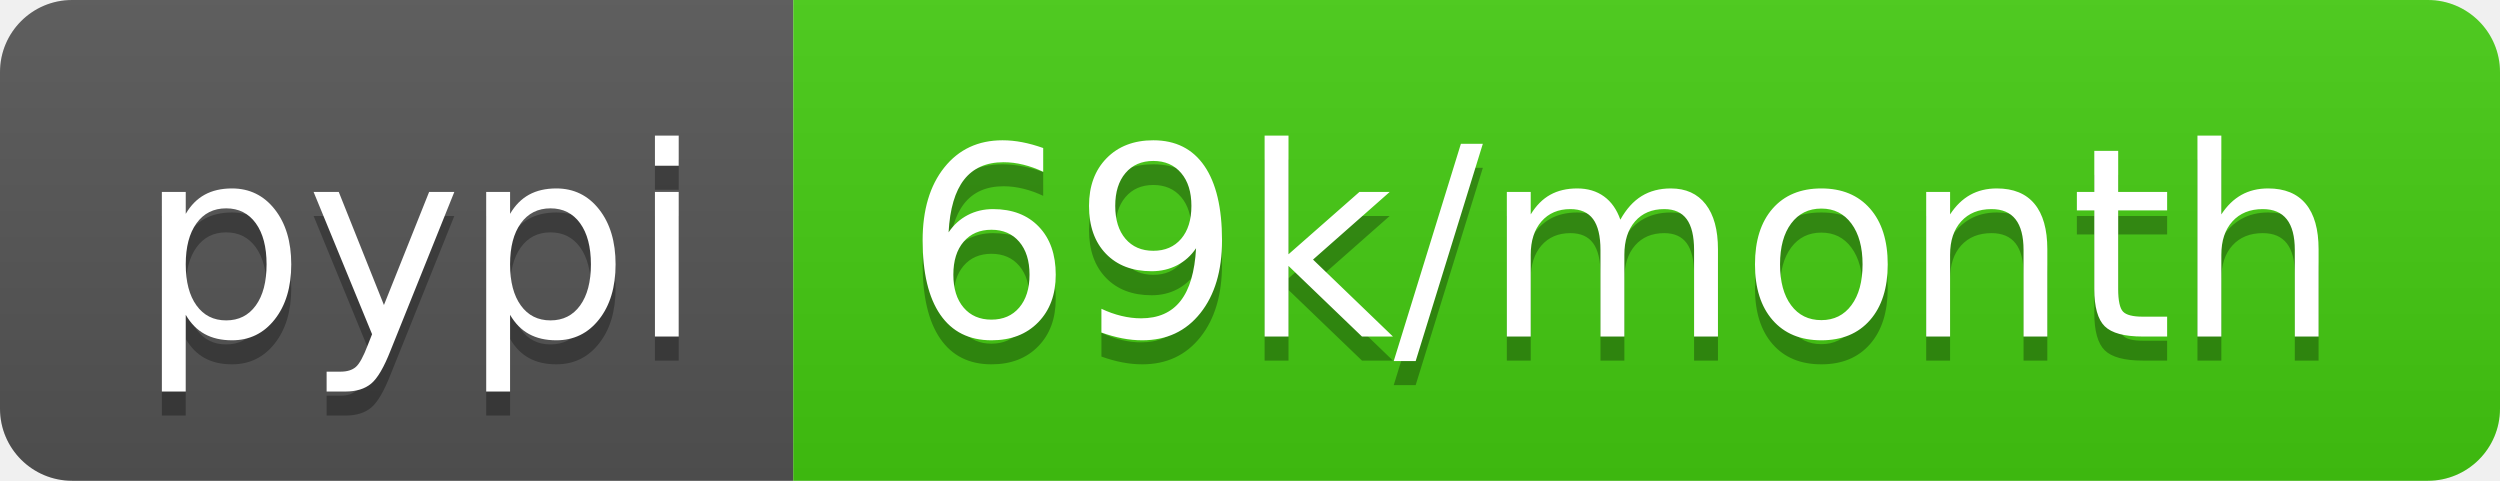
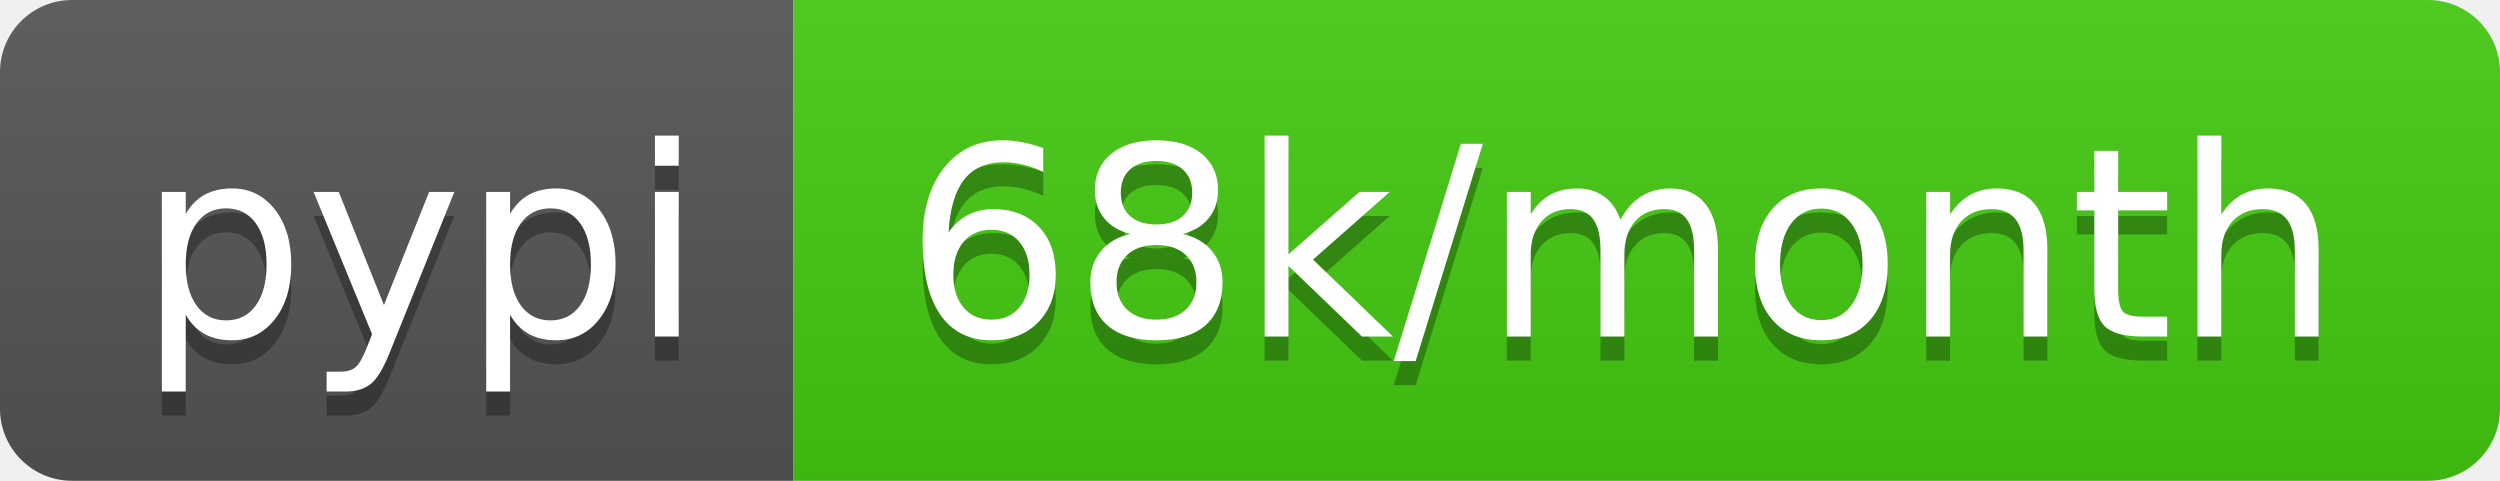
<svg xmlns="http://www.w3.org/2000/svg" width="104" height="20">
-   <linearGradient id="s" x2="0" y2="100%">
+   <linearGradient id="b" x2="0" y2="100%">
    <stop offset="0" stop-color="#bbb" stop-opacity=".1" />
    <stop offset="1" stop-opacity=".1" />
  </linearGradient>
-   <clipPath id="r">
+   <clipPath id="a">
    <rect width="104" height="20" rx="3" fill="#fff" />
  </clipPath>
-   <g clip-path="url(#r)">
-     <rect width="33" height="20" fill="#555" />
-     <rect x="33" width="71" height="20" fill="#4c1" />
-     <rect width="104" height="20" fill="url(#s)" />
+   <g clip-path="url(#a)">
+     <path fill="#555" d="M0 0h33v20H0z" />
+     <path fill="#4c1" d="M33 0h71v20H33z" />
+     <path fill="url(#b)" d="M0 0h104v20H0z" />
  </g>
  <g fill="#fff" text-anchor="middle" font-family="DejaVu Sans,Verdana,Geneva,sans-serif" font-size="110">
    <text x="175" y="150" fill="#010101" fill-opacity=".3" transform="scale(.1)" textLength="230">pypi</text>
    <text x="175" y="140" transform="scale(.1)" textLength="230">pypi</text>
-     <text x="675" y="150" fill="#010101" fill-opacity=".3" transform="scale(.1)" textLength="610">69k/month</text>
-     <text x="675" y="140" transform="scale(.1)" textLength="610">69k/month</text>
+     <text x="675" y="150" fill="#010101" fill-opacity=".3" transform="scale(.1)" textLength="610">68k/month</text>
+     <text x="675" y="140" transform="scale(.1)" textLength="610">68k/month</text>
  </g>
</svg>
